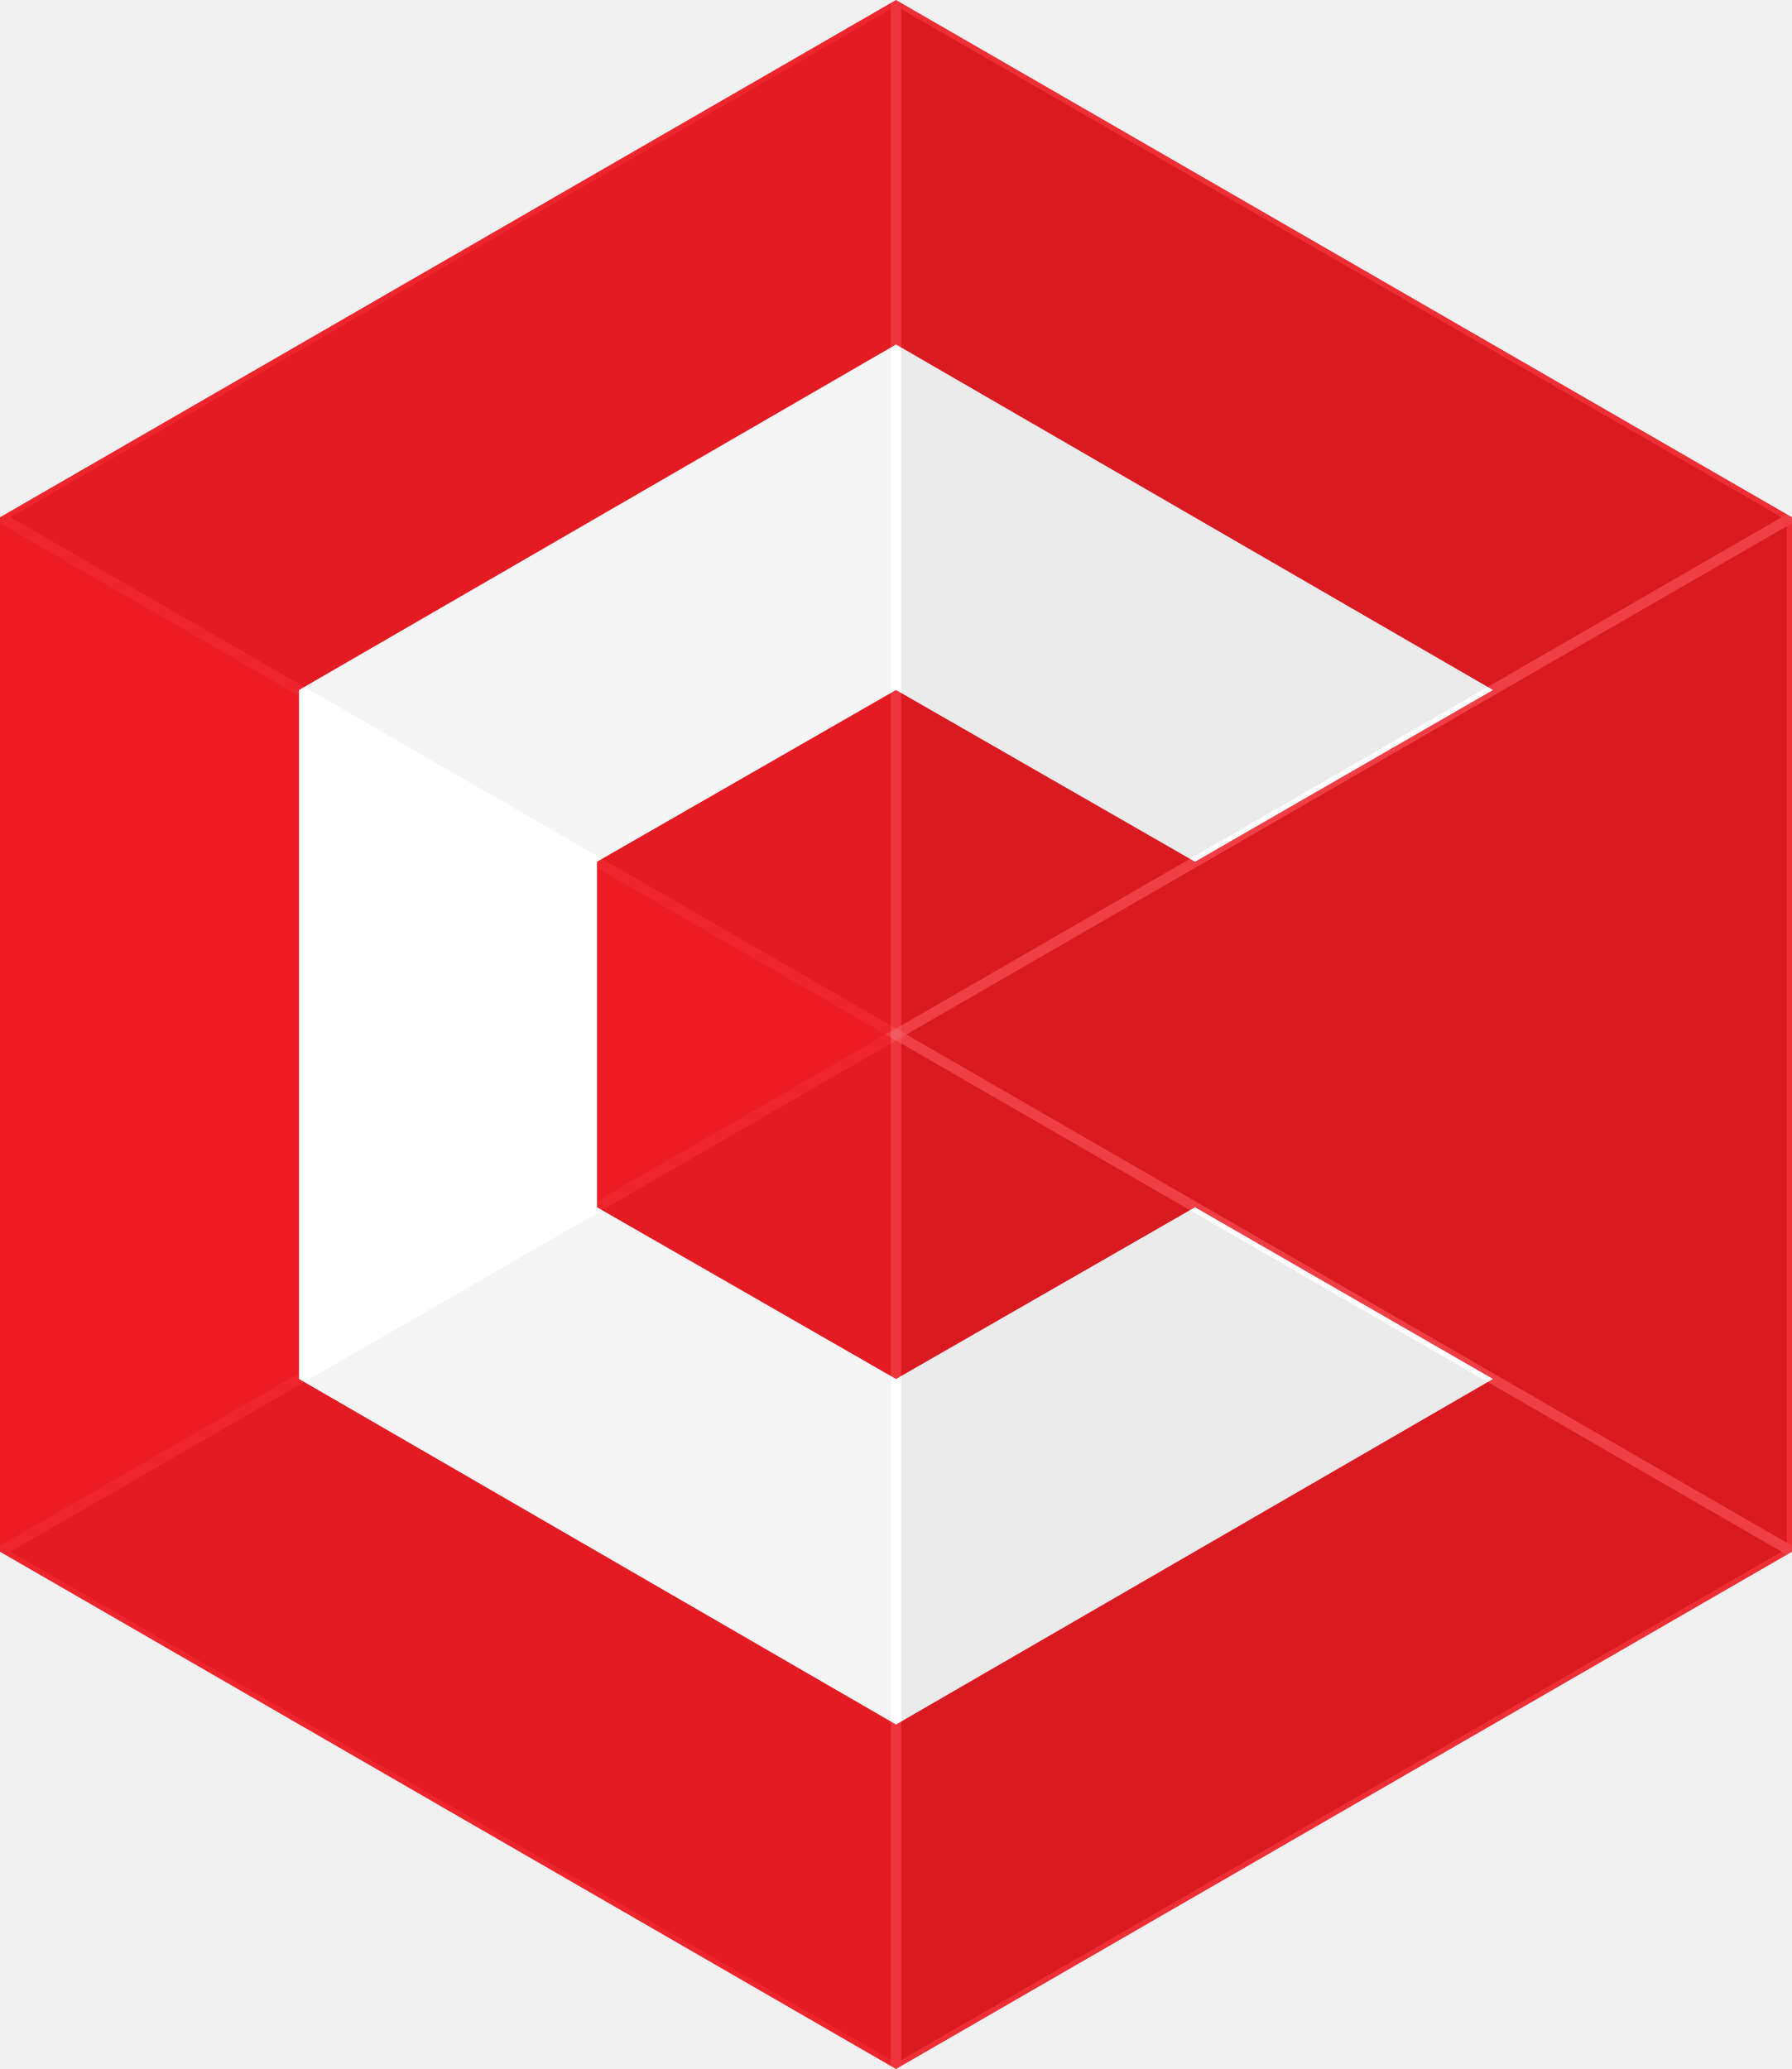
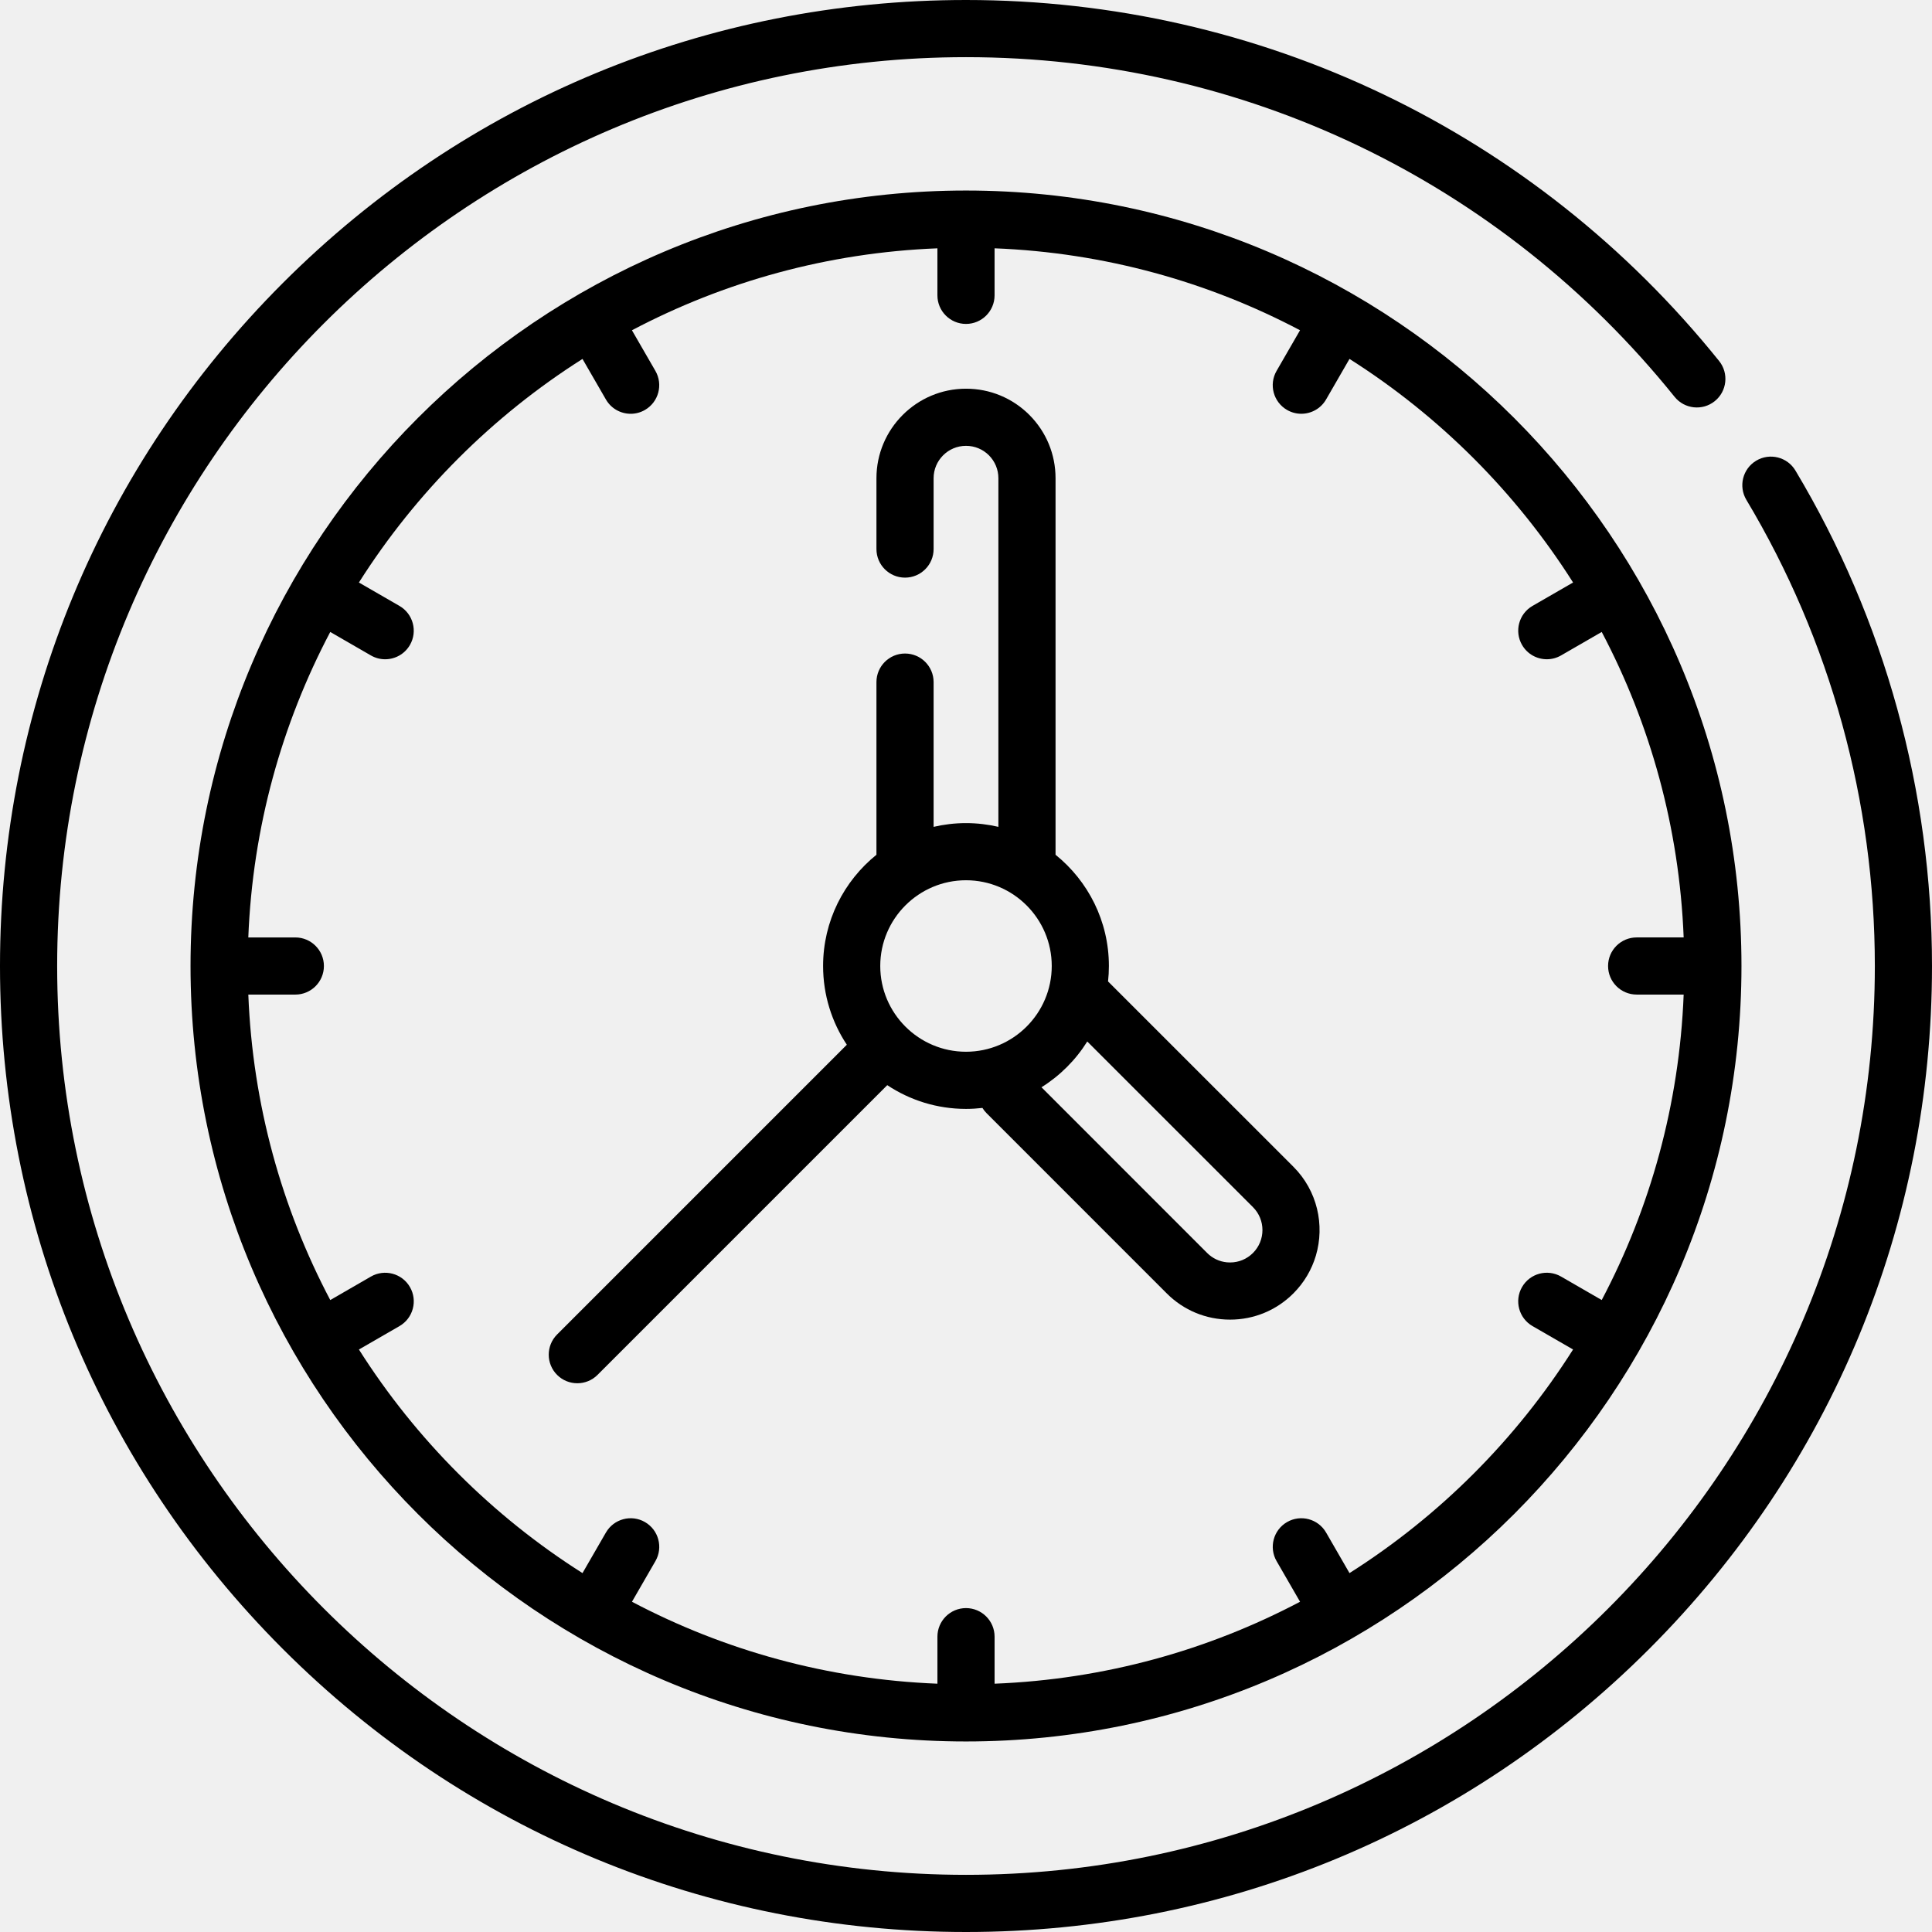
- <svg xmlns="http://www.w3.org/2000/svg" version="1.1" id="Warstwa_1" x="0px" y="0px" width="173.2px" height="200px" viewBox="0 0 173.2 200" enable-background="new 0 0 173.2 200" xml:space="preserve">
-   <polygon fill="#ED1C24" points="0,150 0,50 86.6,0 173.2,50 173.2,150 86.6,200 " />
-   <polygon fill="#FFFFFF" points="86.6,133.3 57.7,116.7 57.7,83.3 86.6,66.7 115.5,83.3 144.3,66.7 86.6,33.3 28.9,66.7 28.9,133.3   86.6,166.7 144.3,133.3 115.5,116.7 " />
-   <polygon opacity="0.04" stroke="#FFFFFF" stroke-miterlimit="10" enable-background="new    " points="0,50 86.6,100 86.6,0 " />
-   <polygon opacity="0.04" stroke="#FFFFFF" stroke-miterlimit="10" enable-background="new    " points="0,150 86.6,200 86.6,100 " />
-   <polygon opacity="0.08" stroke="#FFFFFF" stroke-miterlimit="10" enable-background="new    " points="86.6,100 173.2,150 173.2,50   " />
-   <polygon fill-opacity="0" points="86.6,100 0,50 0,150 " />
-   <polygon opacity="0.08" stroke="#FFFFFF" stroke-miterlimit="10" enable-background="new    " points="173.2,150 86.6,100 86.6,200   " />
-   <polygon opacity="0.08" stroke="#FFFFFF" stroke-miterlimit="10" enable-background="new    " points="173.2,50 86.6,0 86.6,100 " />
+ <svg xmlns="http://www.w3.org/2000/svg" height="512pt" viewBox="0 0 512 512" width="512pt">
+   <path d="m475.805 124.691c-2.152-3.59-6.801-4.754-10.391-2.605-3.59 2.148-4.754 6.797-2.605 10.387 22.27 37.207 34.043 79.922 34.043 123.527 0 132.809-108.043 240.852-240.852 240.852-132.805 0-240.852-108.043-240.852-240.852s108.047-240.852 240.852-240.852c73.324 0 141.766 32.805 187.777 90.008 2.621 3.258 7.387 3.777 10.648 1.156 3.258-2.621 3.777-7.391 1.152-10.652-48.898-60.793-121.645-95.66-199.578-95.66-68.379 0-132.668 26.629-181.02 74.98-48.352 48.352-74.98 112.637-74.98 181.02s26.629 132.668 74.98 181.02c48.352 48.352 112.641 74.98 181.02 74.98 68.383 0 132.668-26.629 181.02-74.98 48.352-48.352 74.98-112.637 74.98-181.02 0-46.348-12.516-91.75-36.195-131.309zm0 0" />
+   <path d="m256 50.492c-113.316 0-205.508 92.191-205.508 205.508s92.191 205.508 205.508 205.508 205.508-92.191 205.508-205.508-92.191-205.508-205.508-205.508zm101.633 366.395-6.207-10.75c-2.09-3.621-6.723-4.863-10.344-2.773-3.621 2.094-4.863 6.727-2.773 10.348l6.219 10.77c-24.363 12.848-51.824 20.57-80.953 21.715v-12.461c0-4.18-3.391-7.574-7.574-7.574s-7.574 3.395-7.574 7.574v12.461c-29.125-1.145-56.59-8.867-80.949-21.715l6.215-10.77c2.094-3.621.852-8.254-2.77-10.348-3.621-2.09-8.254-.848-10.348 2.773l-6.207 10.75c-23.852-15.121-44.129-35.398-59.25-59.254l10.746-6.203c3.625-2.094 4.867-6.727 2.773-10.348-2.09-3.621-6.723-4.863-10.348-2.773l-10.766 6.219c-12.852-24.359-20.57-51.824-21.715-80.953h12.457c4.184 0 7.574-3.391 7.574-7.57 0-4.184-3.391-7.574-7.574-7.574h-12.461c1.145-29.129 8.867-56.594 21.715-80.953l10.77 6.219c1.191.688 2.496 1.016 3.781 1.016 2.617 0 5.16-1.359 6.566-3.789 2.09-3.621.848-8.254-2.773-10.348l-10.75-6.203c15.125-23.855 35.398-44.133 59.254-59.254l6.207 10.75c1.402 2.43 3.949 3.789 6.566 3.789 1.285 0 2.586-.328 3.777-1.016 3.621-2.094 4.863-6.727 2.773-10.348l-6.219-10.77c24.363-12.848 51.824-20.57 80.953-21.715v12.461c0 4.18 3.391 7.574 7.574 7.574s7.574-3.395 7.574-7.574v-12.465c29.125 1.145 56.59 8.867 80.949 21.715l-6.215 10.77c-2.094 3.621-.852 8.254 2.77 10.348 1.195.688 2.496 1.016 3.781 1.016 2.617 0 5.164-1.359 6.566-3.789l6.207-10.75c23.852 15.121 44.129 35.398 59.25 59.254l-10.75 6.203c-3.621 2.094-4.863 6.727-2.77 10.348 1.402 2.43 3.949 3.789 6.566 3.789 1.285 0 2.586-.328 3.777-1.016l10.77-6.219c12.852 24.359 20.57 51.824 21.715 80.953h-12.457c-4.184 0-7.574 3.391-7.574 7.57 0 4.184 3.391 7.574 7.574 7.574h12.457c-1.145 29.129-8.863 56.594-21.715 80.953l-10.77-6.219c-3.621-2.09-8.254-.852-10.344 2.773-2.094 3.621-.852 8.254 2.77 10.348l10.75 6.203c-15.117 23.859-35.395 44.137-59.25 59.258zm0 0" />
+   <path d="m342.75 309.188-49.105-49.098c.145-1.344.223-2.707.223-4.09 0-11.902-5.523-22.535-14.137-29.48v-99.781c0-6.332-2.461-12.289-6.953-16.797-4.488-4.473-10.449-6.934-16.777-6.934-13.086 0-23.734 10.645-23.734 23.73v18.766c0 4.184 3.391 7.574 7.574 7.574s7.574-3.391 7.574-7.574v-18.766c0-4.734 3.852-8.586 8.586-8.586 2.297 0 4.457.895 6.066 2.5 1.621 1.629 2.516 3.789 2.516 6.086v92.387c-2.758-.645-5.629-.992-8.582-.992s-5.824.348-8.586.992v-38.359c0-4.184-3.391-7.574-7.574-7.574s-7.574 3.391-7.574 7.574v45.754c-8.613 6.945-14.137 17.578-14.137 29.48 0 7.707 2.32 14.879 6.289 20.867l-76.781 76.781c-2.957 2.961-2.957 7.754 0 10.715 1.48 1.477 3.418 2.215 5.355 2.215s3.879-.738 5.355-2.215l76.785-76.785c5.984 3.973 13.16 6.293 20.867 6.293 1.473 0 2.926-.094 4.355-.258.301.488.66.953 1.082 1.379l47.75 47.758c4.473 4.492 10.441 6.965 16.797 6.965 6.332 0 12.293-2.469 16.777-6.953 2.891-2.895 4.879-6.352 5.965-10.023 2.383-8.074.395-17.18-5.965-23.543-.004-.004-.008-.004-.012-.008zm-109.473-53.188c0-12.527 10.195-22.723 22.723-22.723s22.723 10.195 22.723 22.723-10.195 22.723-22.723 22.723-22.723-10.195-22.723-22.723zm98.773 76.051c-1.625 1.621-3.777 2.516-6.066 2.516-.289 0-.574-.012-.855-.039-1.977-.195-3.805-1.055-5.223-2.477l-43.902-43.914c4.906-3.066 9.066-7.227 12.133-12.133l43.914 43.906c3.348 3.344 3.348 8.793 0 12.141zm0 0" />
</svg>
